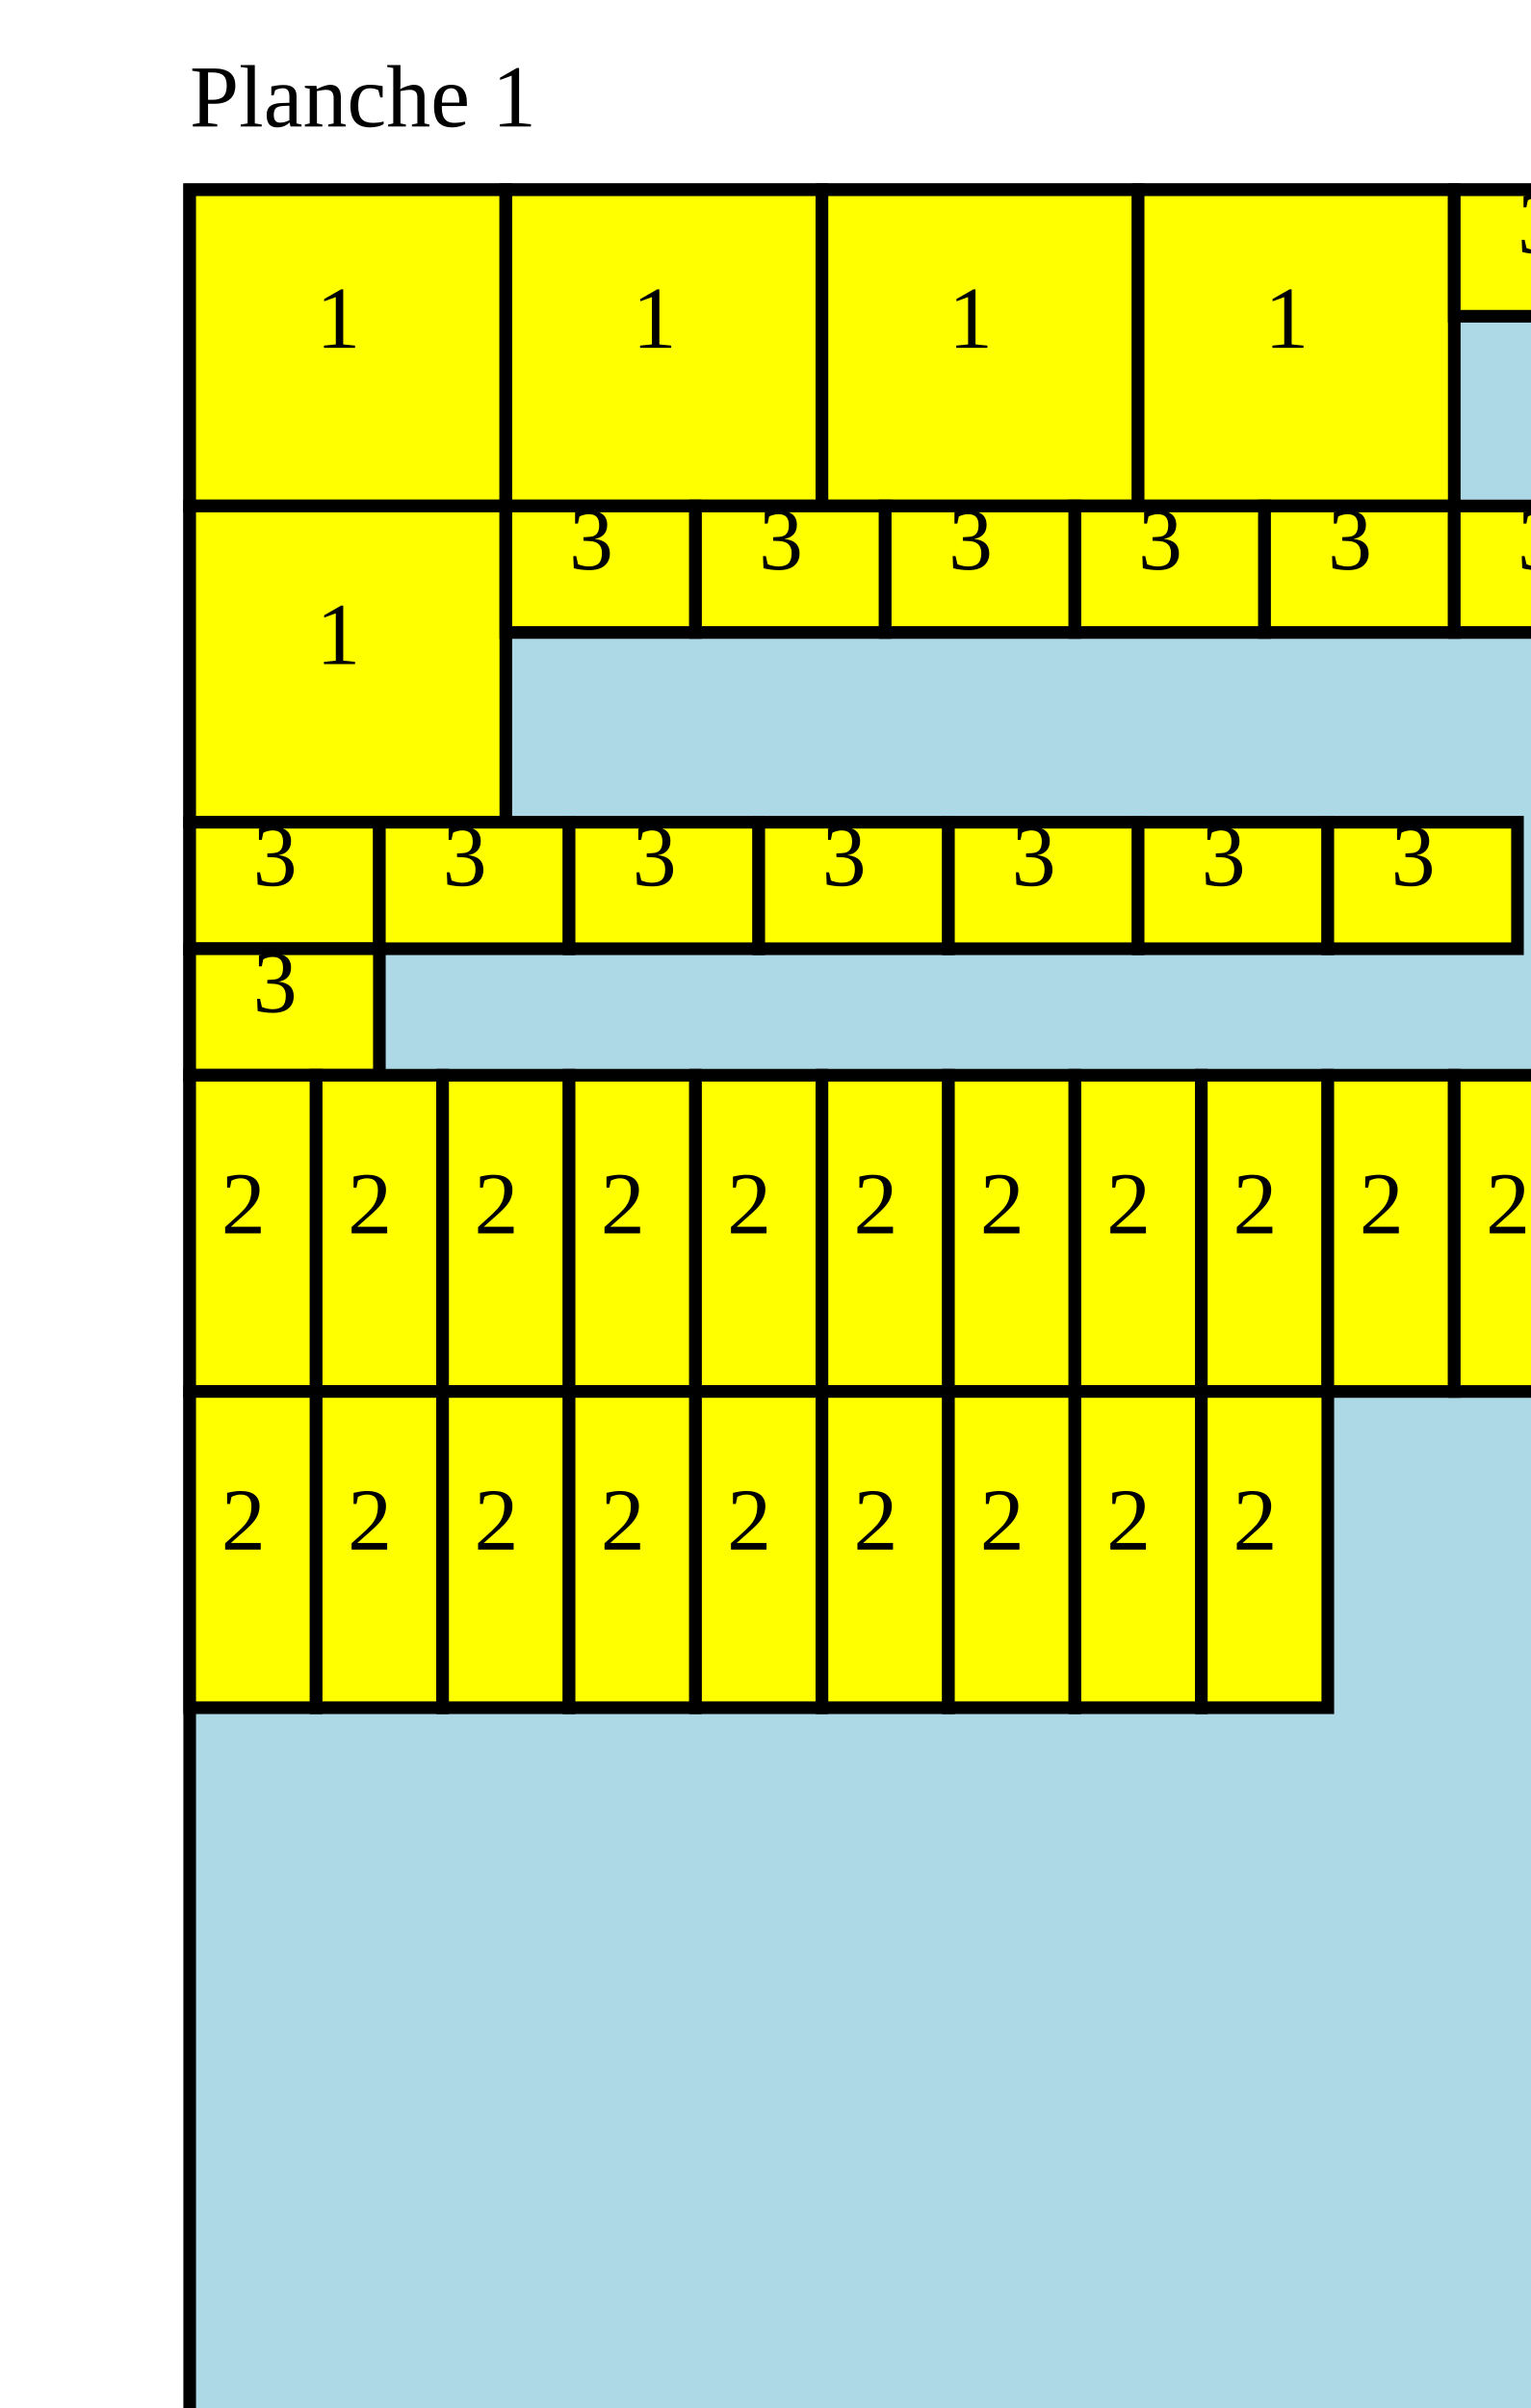
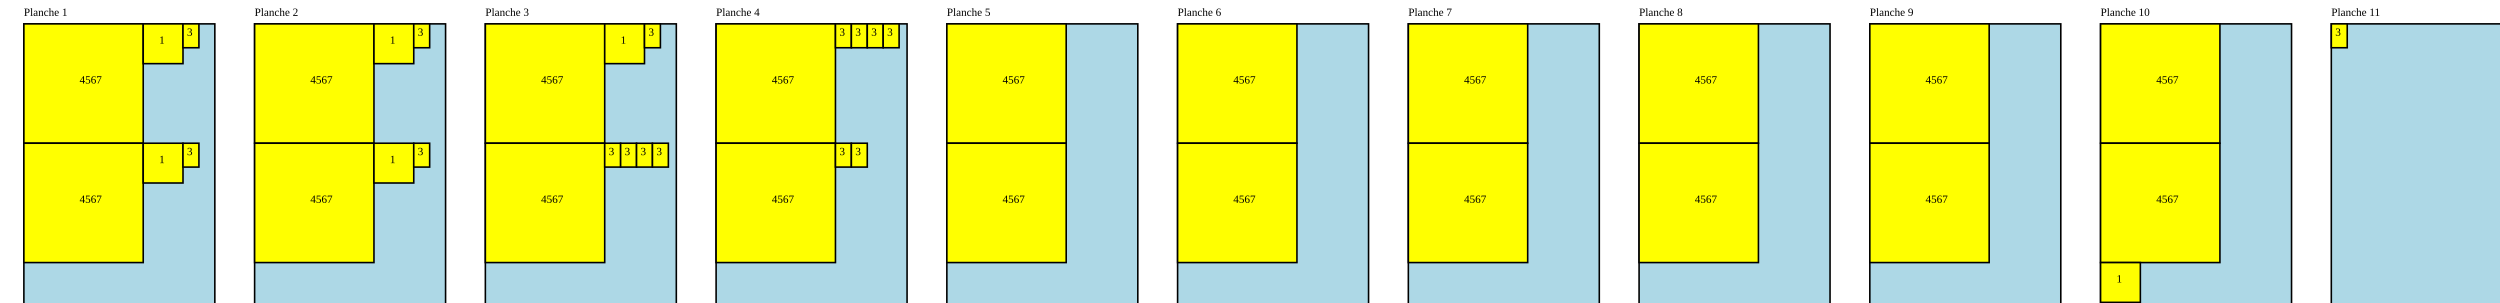
<svg xmlns="http://www.w3.org/2000/svg" version="1.1">
  <text x="30" y="20" style="font-size:14px;color:black;">Planche 1</text>
  <rect width="240" height="360" x="30" y="30" style="fill:lightblue; stroke:black; stroke-width:2px;" />
-   <rect width="50" height="50" x="30" y="30" style="fill:yellow; stroke:black; stroke-width:2px;" />
-   <text x="50" y="55" style="font-size:14px;color:black;">1</text>
-   <rect width="50" height="50" x="80" y="30" style="fill:yellow; stroke:black; stroke-width:2px;" />
-   <text x="100" y="55" style="font-size:14px;color:black;">1</text>
-   <rect width="50" height="50" x="130" y="30" style="fill:yellow; stroke:black; stroke-width:2px;" />
-   <text x="150" y="55" style="font-size:14px;color:black;">1</text>
+   <rect width="150" height="150" x="30" y="30" style="fill:yellow; stroke:black; stroke-width:2px;" />
+   <text x="100" y="105" style="font-size:14px;color:black;">4567</text>
+   <rect width="150" height="150" x="30" y="180" style="fill:yellow; stroke:black; stroke-width:2px;" />
+   <text x="100" y="255" style="font-size:14px;color:black;">4567</text>
+   <text x="320" y="20" style="font-size:14px;color:black;">Planche 2</text>
+   <rect width="240" height="360" x="320" y="30" style="fill:lightblue; stroke:black; stroke-width:2px;" />
+   <rect width="150" height="150" x="320" y="30" style="fill:yellow; stroke:black; stroke-width:2px;" />
+   <text x="390" y="105" style="font-size:14px;color:black;">4567</text>
+   <rect width="150" height="150" x="320" y="180" style="fill:yellow; stroke:black; stroke-width:2px;" />
+   <text x="390" y="255" style="font-size:14px;color:black;">4567</text>
+   <text x="610" y="20" style="font-size:14px;color:black;">Planche 3</text>
+   <rect width="240" height="360" x="610" y="30" style="fill:lightblue; stroke:black; stroke-width:2px;" />
+   <rect width="150" height="150" x="610" y="30" style="fill:yellow; stroke:black; stroke-width:2px;" />
+   <text x="680" y="105" style="font-size:14px;color:black;">4567</text>
+   <rect width="150" height="150" x="610" y="180" style="fill:yellow; stroke:black; stroke-width:2px;" />
+   <text x="680" y="255" style="font-size:14px;color:black;">4567</text>
+   <text x="900" y="20" style="font-size:14px;color:black;">Planche 4</text>
+   <rect width="240" height="360" x="900" y="30" style="fill:lightblue; stroke:black; stroke-width:2px;" />
+   <rect width="150" height="150" x="900" y="30" style="fill:yellow; stroke:black; stroke-width:2px;" />
+   <text x="970" y="105" style="font-size:14px;color:black;">4567</text>
+   <rect width="150" height="150" x="900" y="180" style="fill:yellow; stroke:black; stroke-width:2px;" />
+   <text x="970" y="255" style="font-size:14px;color:black;">4567</text>
+   <text x="1190" y="20" style="font-size:14px;color:black;">Planche 5</text>
+   <rect width="240" height="360" x="1190" y="30" style="fill:lightblue; stroke:black; stroke-width:2px;" />
+   <rect width="150" height="150" x="1190" y="30" style="fill:yellow; stroke:black; stroke-width:2px;" />
+   <text x="1260" y="105" style="font-size:14px;color:black;">4567</text>
+   <rect width="150" height="150" x="1190" y="180" style="fill:yellow; stroke:black; stroke-width:2px;" />
+   <text x="1260" y="255" style="font-size:14px;color:black;">4567</text>
+   <text x="1480" y="20" style="font-size:14px;color:black;">Planche 6</text>
+   <rect width="240" height="360" x="1480" y="30" style="fill:lightblue; stroke:black; stroke-width:2px;" />
+   <rect width="150" height="150" x="1480" y="30" style="fill:yellow; stroke:black; stroke-width:2px;" />
+   <text x="1550" y="105" style="font-size:14px;color:black;">4567</text>
+   <rect width="150" height="150" x="1480" y="180" style="fill:yellow; stroke:black; stroke-width:2px;" />
+   <text x="1550" y="255" style="font-size:14px;color:black;">4567</text>
+   <text x="1770" y="20" style="font-size:14px;color:black;">Planche 7</text>
+   <rect width="240" height="360" x="1770" y="30" style="fill:lightblue; stroke:black; stroke-width:2px;" />
+   <rect width="150" height="150" x="1770" y="30" style="fill:yellow; stroke:black; stroke-width:2px;" />
+   <text x="1840" y="105" style="font-size:14px;color:black;">4567</text>
+   <rect width="150" height="150" x="1770" y="180" style="fill:yellow; stroke:black; stroke-width:2px;" />
+   <text x="1840" y="255" style="font-size:14px;color:black;">4567</text>
+   <text x="2060" y="20" style="font-size:14px;color:black;">Planche 8</text>
+   <rect width="240" height="360" x="2060" y="30" style="fill:lightblue; stroke:black; stroke-width:2px;" />
+   <rect width="150" height="150" x="2060" y="30" style="fill:yellow; stroke:black; stroke-width:2px;" />
+   <text x="2130" y="105" style="font-size:14px;color:black;">4567</text>
+   <rect width="150" height="150" x="2060" y="180" style="fill:yellow; stroke:black; stroke-width:2px;" />
+   <text x="2130" y="255" style="font-size:14px;color:black;">4567</text>
+   <text x="2350" y="20" style="font-size:14px;color:black;">Planche 9</text>
+   <rect width="240" height="360" x="2350" y="30" style="fill:lightblue; stroke:black; stroke-width:2px;" />
+   <rect width="150" height="150" x="2350" y="30" style="fill:yellow; stroke:black; stroke-width:2px;" />
+   <text x="2420" y="105" style="font-size:14px;color:black;">4567</text>
+   <rect width="150" height="150" x="2350" y="180" style="fill:yellow; stroke:black; stroke-width:2px;" />
+   <text x="2420" y="255" style="font-size:14px;color:black;">4567</text>
+   <text x="2640" y="20" style="font-size:14px;color:black;">Planche 10</text>
+   <rect width="240" height="360" x="2640" y="30" style="fill:lightblue; stroke:black; stroke-width:2px;" />
+   <rect width="150" height="150" x="2640" y="30" style="fill:yellow; stroke:black; stroke-width:2px;" />
+   <text x="2710" y="105" style="font-size:14px;color:black;">4567</text>
+   <rect width="150" height="150" x="2640" y="180" style="fill:yellow; stroke:black; stroke-width:2px;" />
+   <text x="2710" y="255" style="font-size:14px;color:black;">4567</text>
  <rect width="50" height="50" x="180" y="30" style="fill:yellow; stroke:black; stroke-width:2px;" />
  <text x="200" y="55" style="font-size:14px;color:black;">1</text>
-   <rect width="50" height="50" x="30" y="80" style="fill:yellow; stroke:black; stroke-width:2px;" />
-   <text x="50" y="105" style="font-size:14px;color:black;">1</text>
-   <rect width="30" height="20" x="230" y="30" style="fill:yellow; stroke:black; stroke-width:2px;" />
-   <text x="240" y="40" style="font-size:14px;color:black;">3</text>
-   <rect width="30" height="20" x="80" y="80" style="fill:yellow; stroke:black; stroke-width:2px;" />
-   <text x="90" y="90" style="font-size:14px;color:black;">3</text>
-   <rect width="30" height="20" x="110" y="80" style="fill:yellow; stroke:black; stroke-width:2px;" />
-   <text x="120" y="90" style="font-size:14px;color:black;">3</text>
-   <rect width="30" height="20" x="140" y="80" style="fill:yellow; stroke:black; stroke-width:2px;" />
-   <text x="150" y="90" style="font-size:14px;color:black;">3</text>
-   <rect width="30" height="20" x="170" y="80" style="fill:yellow; stroke:black; stroke-width:2px;" />
-   <text x="180" y="90" style="font-size:14px;color:black;">3</text>
-   <rect width="30" height="20" x="200" y="80" style="fill:yellow; stroke:black; stroke-width:2px;" />
-   <text x="210" y="90" style="font-size:14px;color:black;">3</text>
-   <rect width="30" height="20" x="230" y="80" style="fill:yellow; stroke:black; stroke-width:2px;" />
-   <text x="240" y="90" style="font-size:14px;color:black;">3</text>
-   <rect width="30" height="20" x="30" y="130" style="fill:yellow; stroke:black; stroke-width:2px;" />
-   <text x="40" y="140" style="font-size:14px;color:black;">3</text>
-   <rect width="30" height="20" x="60" y="130" style="fill:yellow; stroke:black; stroke-width:2px;" />
-   <text x="70" y="140" style="font-size:14px;color:black;">3</text>
-   <rect width="30" height="20" x="90" y="130" style="fill:yellow; stroke:black; stroke-width:2px;" />
-   <text x="100" y="140" style="font-size:14px;color:black;">3</text>
-   <rect width="30" height="20" x="120" y="130" style="fill:yellow; stroke:black; stroke-width:2px;" />
-   <text x="130" y="140" style="font-size:14px;color:black;">3</text>
-   <rect width="30" height="20" x="150" y="130" style="fill:yellow; stroke:black; stroke-width:2px;" />
-   <text x="160" y="140" style="font-size:14px;color:black;">3</text>
-   <rect width="30" height="20" x="180" y="130" style="fill:yellow; stroke:black; stroke-width:2px;" />
-   <text x="190" y="140" style="font-size:14px;color:black;">3</text>
-   <rect width="30" height="20" x="210" y="130" style="fill:yellow; stroke:black; stroke-width:2px;" />
-   <text x="220" y="140" style="font-size:14px;color:black;">3</text>
-   <rect width="30" height="20" x="30" y="150" style="fill:yellow; stroke:black; stroke-width:2px;" />
-   <text x="40" y="160" style="font-size:14px;color:black;">3</text>
-   <rect width="20" height="50" x="30" y="170" style="fill:yellow; stroke:black; stroke-width:2px;" />
-   <text x="35" y="195" style="font-size:14px;color:black;">2</text>
-   <rect width="20" height="50" x="50" y="170" style="fill:yellow; stroke:black; stroke-width:2px;" />
-   <text x="55" y="195" style="font-size:14px;color:black;">2</text>
-   <rect width="20" height="50" x="70" y="170" style="fill:yellow; stroke:black; stroke-width:2px;" />
-   <text x="75" y="195" style="font-size:14px;color:black;">2</text>
-   <rect width="20" height="50" x="90" y="170" style="fill:yellow; stroke:black; stroke-width:2px;" />
-   <text x="95" y="195" style="font-size:14px;color:black;">2</text>
-   <rect width="20" height="50" x="110" y="170" style="fill:yellow; stroke:black; stroke-width:2px;" />
-   <text x="115" y="195" style="font-size:14px;color:black;">2</text>
-   <rect width="20" height="50" x="130" y="170" style="fill:yellow; stroke:black; stroke-width:2px;" />
-   <text x="135" y="195" style="font-size:14px;color:black;">2</text>
-   <rect width="20" height="50" x="150" y="170" style="fill:yellow; stroke:black; stroke-width:2px;" />
-   <text x="155" y="195" style="font-size:14px;color:black;">2</text>
-   <rect width="20" height="50" x="170" y="170" style="fill:yellow; stroke:black; stroke-width:2px;" />
-   <text x="175" y="195" style="font-size:14px;color:black;">2</text>
-   <rect width="20" height="50" x="190" y="170" style="fill:yellow; stroke:black; stroke-width:2px;" />
-   <text x="195" y="195" style="font-size:14px;color:black;">2</text>
-   <rect width="20" height="50" x="210" y="170" style="fill:yellow; stroke:black; stroke-width:2px;" />
-   <text x="215" y="195" style="font-size:14px;color:black;">2</text>
-   <rect width="20" height="50" x="230" y="170" style="fill:yellow; stroke:black; stroke-width:2px;" />
-   <text x="235" y="195" style="font-size:14px;color:black;">2</text>
-   <rect width="20" height="50" x="30" y="220" style="fill:yellow; stroke:black; stroke-width:2px;" />
-   <text x="35" y="245" style="font-size:14px;color:black;">2</text>
-   <rect width="20" height="50" x="50" y="220" style="fill:yellow; stroke:black; stroke-width:2px;" />
-   <text x="55" y="245" style="font-size:14px;color:black;">2</text>
-   <rect width="20" height="50" x="70" y="220" style="fill:yellow; stroke:black; stroke-width:2px;" />
-   <text x="75" y="245" style="font-size:14px;color:black;">2</text>
-   <rect width="20" height="50" x="90" y="220" style="fill:yellow; stroke:black; stroke-width:2px;" />
-   <text x="95" y="245" style="font-size:14px;color:black;">2</text>
-   <rect width="20" height="50" x="110" y="220" style="fill:yellow; stroke:black; stroke-width:2px;" />
-   <text x="115" y="245" style="font-size:14px;color:black;">2</text>
-   <rect width="20" height="50" x="130" y="220" style="fill:yellow; stroke:black; stroke-width:2px;" />
-   <text x="135" y="245" style="font-size:14px;color:black;">2</text>
-   <rect width="20" height="50" x="150" y="220" style="fill:yellow; stroke:black; stroke-width:2px;" />
-   <text x="155" y="245" style="font-size:14px;color:black;">2</text>
-   <rect width="20" height="50" x="170" y="220" style="fill:yellow; stroke:black; stroke-width:2px;" />
-   <text x="175" y="245" style="font-size:14px;color:black;">2</text>
-   <rect width="20" height="50" x="190" y="220" style="fill:yellow; stroke:black; stroke-width:2px;" />
-   <text x="195" y="245" style="font-size:14px;color:black;">2</text>
+   <rect width="50" height="50" x="180" y="180" style="fill:yellow; stroke:black; stroke-width:2px;" />
+   <text x="200" y="205" style="font-size:14px;color:black;">1</text>
+   <rect width="50" height="50" x="470" y="30" style="fill:yellow; stroke:black; stroke-width:2px;" />
+   <text x="490" y="55" style="font-size:14px;color:black;">1</text>
+   <rect width="50" height="50" x="470" y="180" style="fill:yellow; stroke:black; stroke-width:2px;" />
+   <text x="490" y="205" style="font-size:14px;color:black;">1</text>
+   <rect width="50" height="50" x="760" y="30" style="fill:yellow; stroke:black; stroke-width:2px;" />
+   <text x="780" y="55" style="font-size:14px;color:black;">1</text>
+   <rect width="50" height="50" x="2640" y="330" style="fill:yellow; stroke:black; stroke-width:2px;" />
+   <text x="2660" y="355" style="font-size:14px;color:black;">1</text>
+   <rect width="20" height="30" x="230" y="30" style="fill:yellow; stroke:black; stroke-width:2px;" />
+   <text x="235" y="45" style="font-size:14px;color:black;">3</text>
+   <rect width="20" height="30" x="230" y="180" style="fill:yellow; stroke:black; stroke-width:2px;" />
+   <text x="235" y="195" style="font-size:14px;color:black;">3</text>
+   <rect width="20" height="30" x="520" y="30" style="fill:yellow; stroke:black; stroke-width:2px;" />
+   <text x="525" y="45" style="font-size:14px;color:black;">3</text>
+   <rect width="20" height="30" x="520" y="180" style="fill:yellow; stroke:black; stroke-width:2px;" />
+   <text x="525" y="195" style="font-size:14px;color:black;">3</text>
+   <rect width="20" height="30" x="810" y="30" style="fill:yellow; stroke:black; stroke-width:2px;" />
+   <text x="815" y="45" style="font-size:14px;color:black;">3</text>
+   <rect width="20" height="30" x="760" y="180" style="fill:yellow; stroke:black; stroke-width:2px;" />
+   <text x="765" y="195" style="font-size:14px;color:black;">3</text>
+   <rect width="20" height="30" x="780" y="180" style="fill:yellow; stroke:black; stroke-width:2px;" />
+   <text x="785" y="195" style="font-size:14px;color:black;">3</text>
+   <rect width="20" height="30" x="800" y="180" style="fill:yellow; stroke:black; stroke-width:2px;" />
+   <text x="805" y="195" style="font-size:14px;color:black;">3</text>
+   <rect width="20" height="30" x="820" y="180" style="fill:yellow; stroke:black; stroke-width:2px;" />
+   <text x="825" y="195" style="font-size:14px;color:black;">3</text>
+   <rect width="20" height="30" x="1050" y="30" style="fill:yellow; stroke:black; stroke-width:2px;" />
+   <text x="1055" y="45" style="font-size:14px;color:black;">3</text>
+   <rect width="20" height="30" x="1070" y="30" style="fill:yellow; stroke:black; stroke-width:2px;" />
+   <text x="1075" y="45" style="font-size:14px;color:black;">3</text>
+   <rect width="20" height="30" x="1090" y="30" style="fill:yellow; stroke:black; stroke-width:2px;" />
+   <text x="1095" y="45" style="font-size:14px;color:black;">3</text>
+   <rect width="20" height="30" x="1110" y="30" style="fill:yellow; stroke:black; stroke-width:2px;" />
+   <text x="1115" y="45" style="font-size:14px;color:black;">3</text>
+   <rect width="20" height="30" x="1050" y="180" style="fill:yellow; stroke:black; stroke-width:2px;" />
+   <text x="1055" y="195" style="font-size:14px;color:black;">3</text>
+   <rect width="20" height="30" x="1070" y="180" style="fill:yellow; stroke:black; stroke-width:2px;" />
+   <text x="1075" y="195" style="font-size:14px;color:black;">3</text>
+   <text x="2930" y="20" style="font-size:14px;color:black;">Planche 11</text>
+   <rect width="240" height="360" x="2930" y="30" style="fill:lightblue; stroke:black; stroke-width:2px;" />
+   <rect width="20" height="30" x="2930" y="30" style="fill:yellow; stroke:black; stroke-width:2px;" />
+   <text x="2935" y="45" style="font-size:14px;color:black;">3</text>
</svg>
